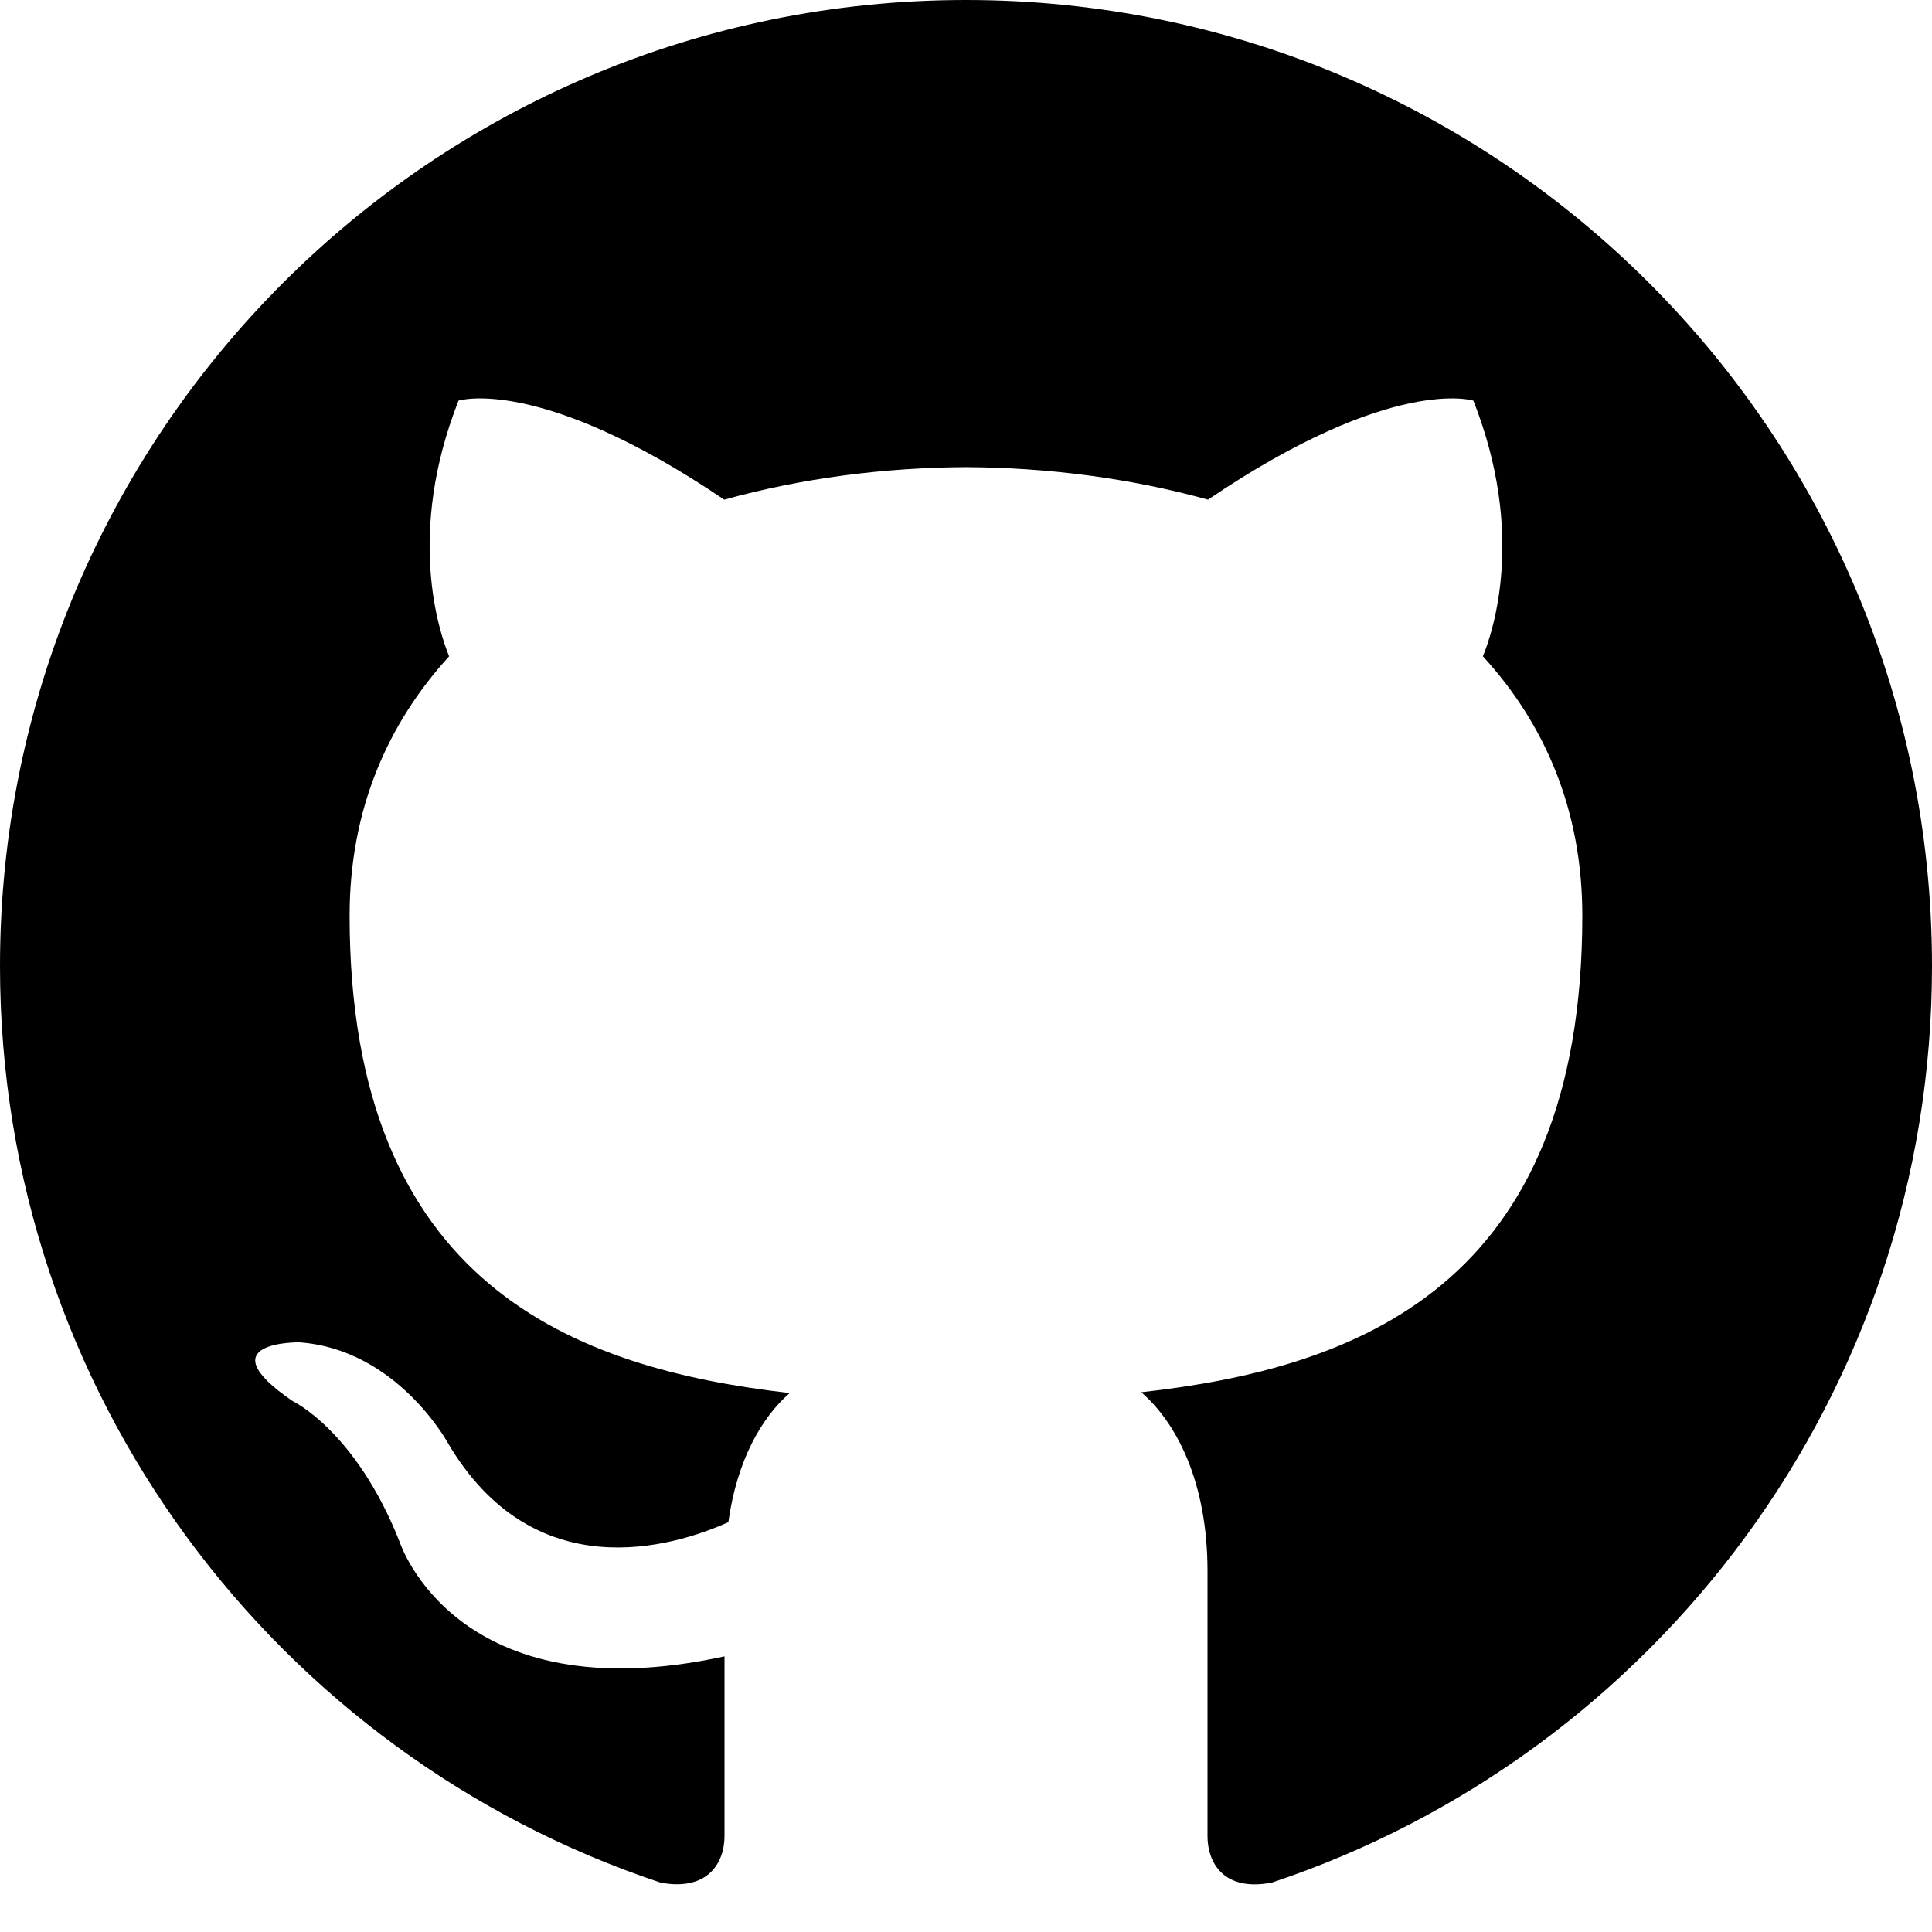
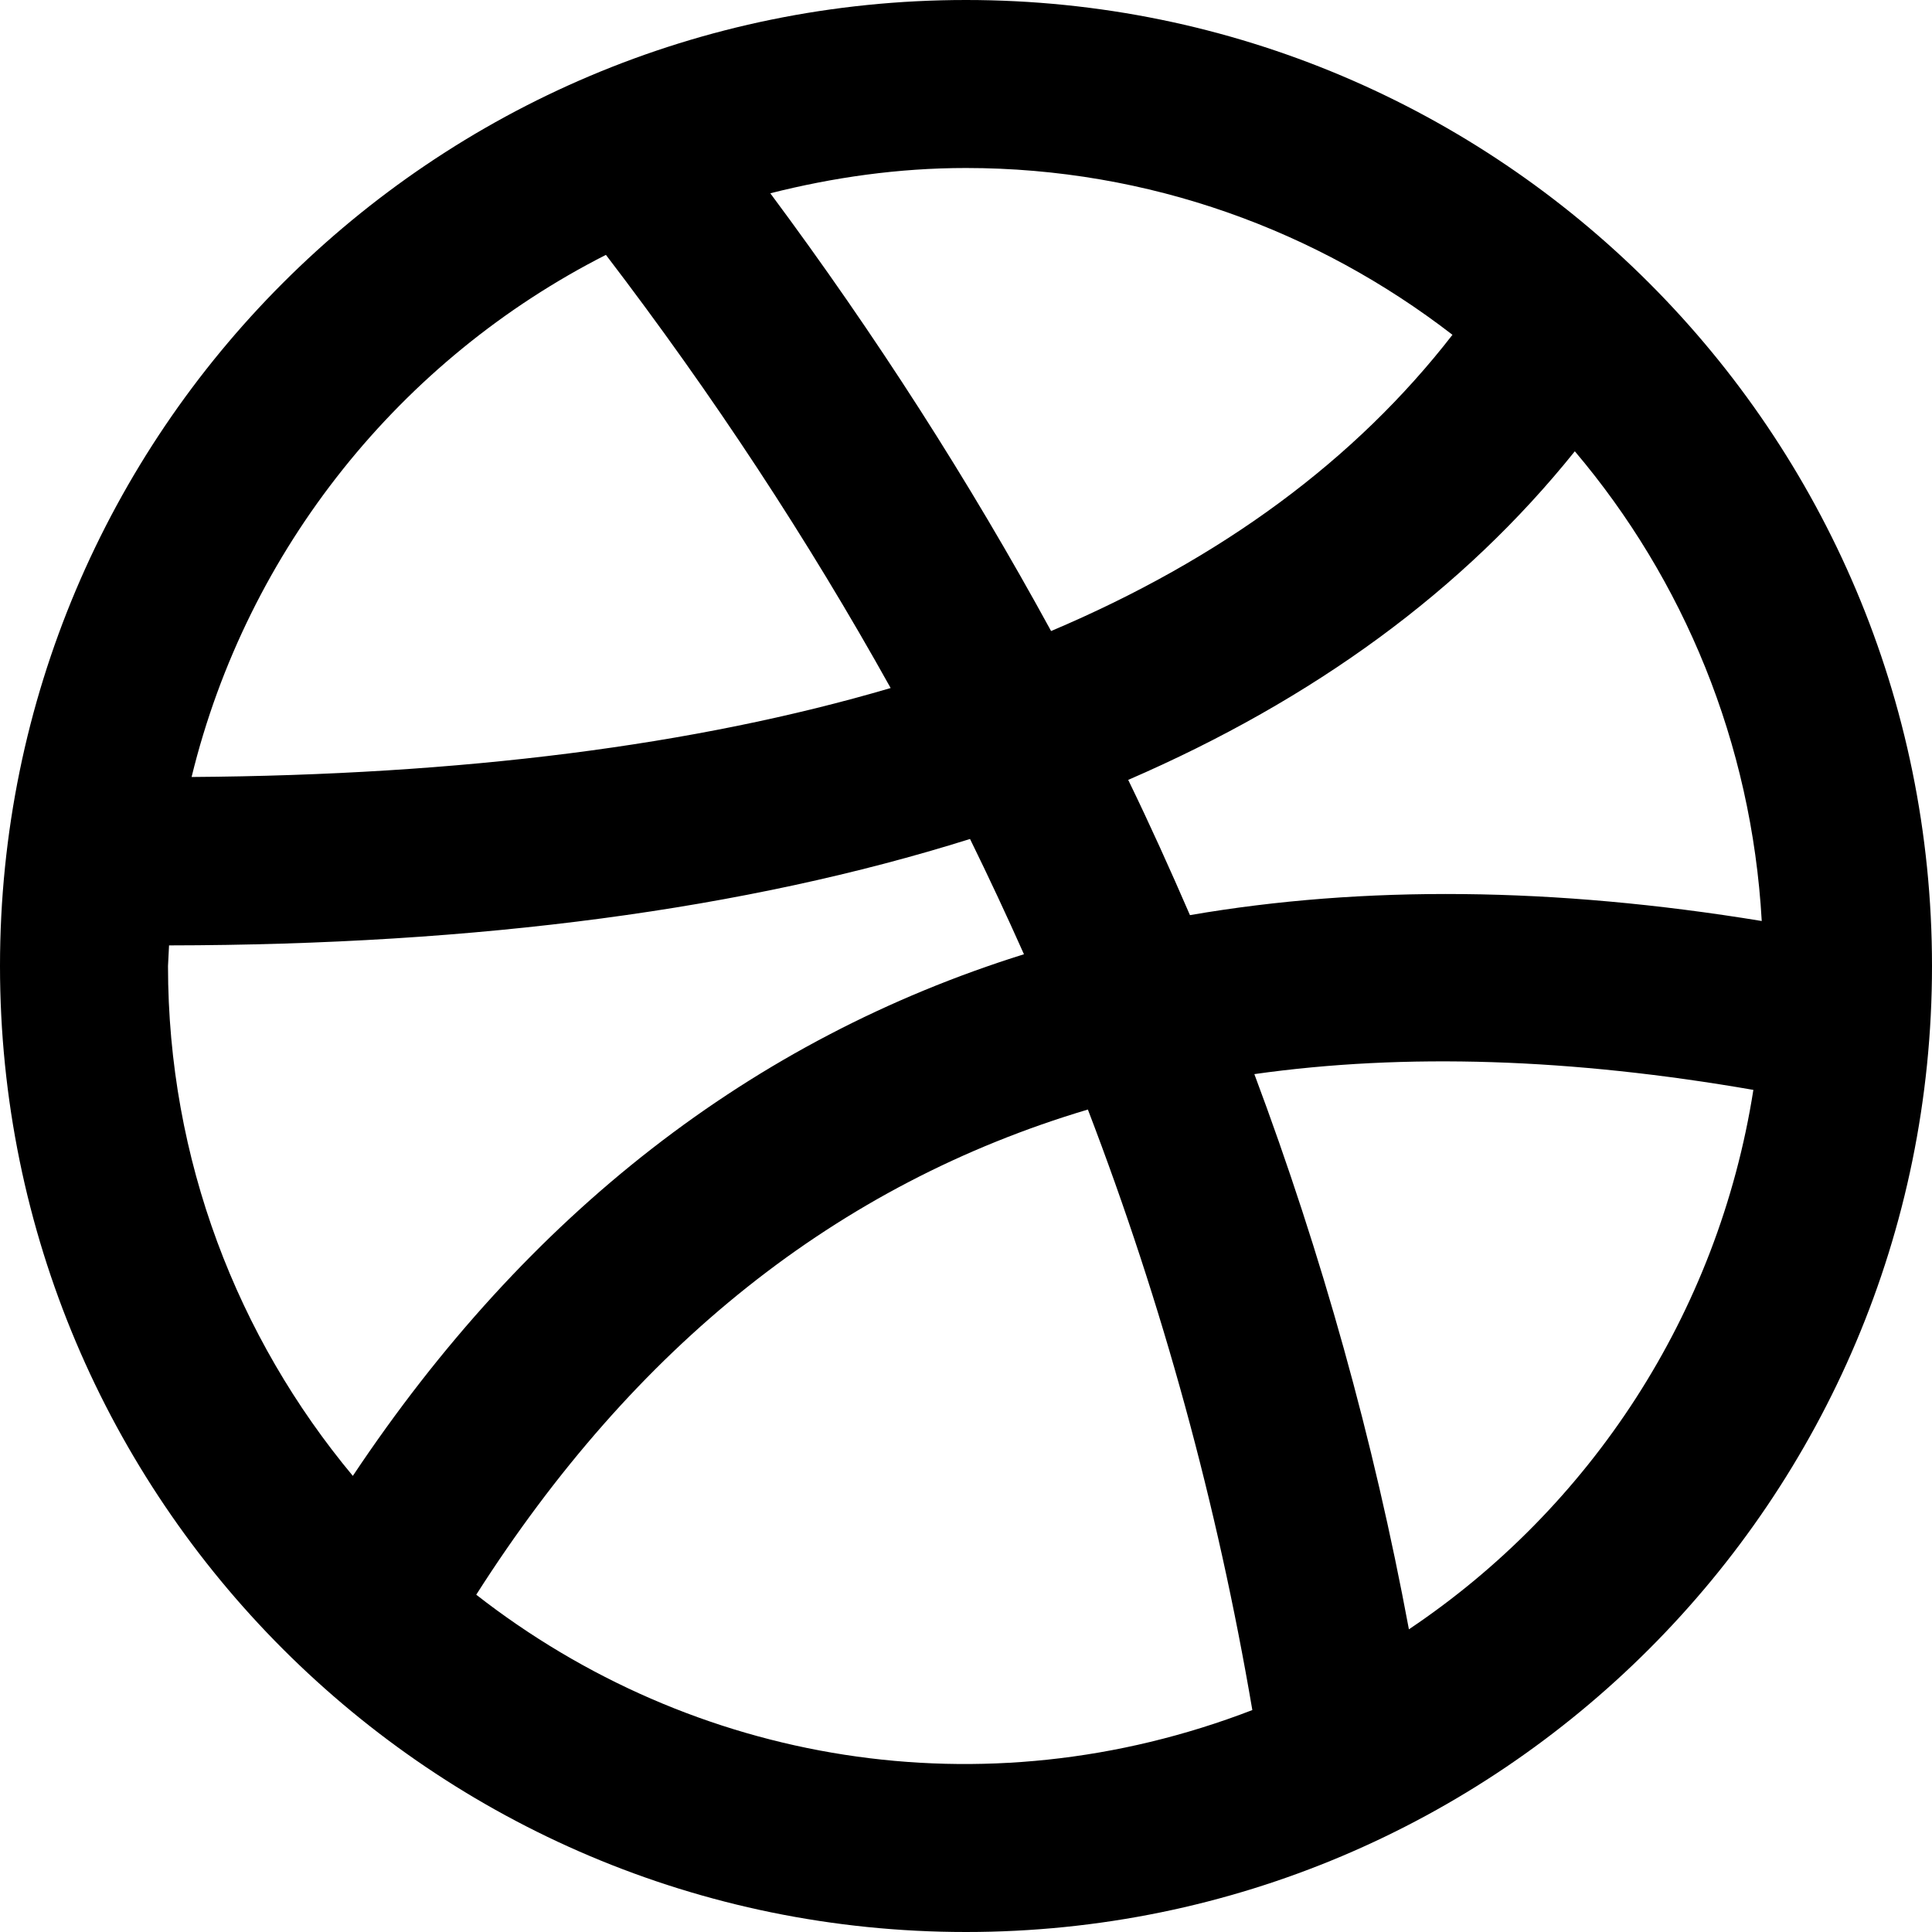
<svg xmlns="http://www.w3.org/2000/svg" width="24" height="24" viewBox="0 0 24 24">
-   <path d="M12 0c-6.626 0-12 5.373-12 12 0 5.302 3.438 9.8 8.207 11.387.599.111.793-.261.793-.577v-2.234c-3.338.726-4.033-1.416-4.033-1.416-.546-1.387-1.333-1.756-1.333-1.756-1.089-.745.083-.729.083-.729 1.205.084 1.839 1.237 1.839 1.237 1.07 1.834 2.807 1.304 3.492.997.107-.775.418-1.305.762-1.604-2.665-.305-5.467-1.334-5.467-5.931 0-1.311.469-2.381 1.236-3.221-.124-.303-.535-1.524.117-3.176 0 0 1.008-.322 3.301 1.23.957-.266 1.983-.399 3.003-.404 1.02.005 2.047.138 3.006.404 2.291-1.552 3.297-1.23 3.297-1.23.653 1.653.242 2.874.118 3.176.77.84 1.235 1.911 1.235 3.221 0 4.609-2.807 5.624-5.479 5.921.43.372.823 1.102.823 2.222v3.293c0 .319.192.694.801.576 4.765-1.589 8.199-6.086 8.199-11.386 0-6.627-5.373-12-12-12z" />
+   <path d="M12 0c-6.628 0-12 5.373-12 12s5.372 12 12 12 12-5.373 12-12-5.372-12-12-12zm9.885 11.441c-2.575-.422-4.943-.445-7.103-.073-.244-.563-.497-1.125-.767-1.68 2.31-1 4.165-2.358 5.548-4.082 1.35 1.594 2.197 3.619 2.322 5.835zm-3.842-7.282c-1.205 1.554-2.868 2.783-4.986 3.68-1.016-1.861-2.178-3.676-3.488-5.438.779-.197 1.591-.314 2.431-.314 2.275 0 4.368.779 6.043 2.072zm-10.516-.993c1.331 1.742 2.511 3.538 3.537 5.381-2.43.715-5.331 1.082-8.684 1.105.692-2.835 2.601-5.193 5.147-6.486zm-5.44 8.834l.013-.256c3.849-.005 7.169-.448 9.95-1.322.233.475.456.952.67 1.432-3.38 1.057-6.165 3.222-8.337 6.48-1.432-1.719-2.296-3.927-2.296-6.334zm3.829 7.81c1.969-3.088 4.482-5.098 7.598-6.027.928 2.42 1.609 4.91 2.043 7.46-3.349 1.291-6.953.666-9.641-1.433zm11.586.43c-.438-2.353-1.08-4.653-1.92-6.897 1.876-.265 3.94-.196 6.199.196-.437 2.786-2.028 5.192-4.279 6.701z" />
</svg>
